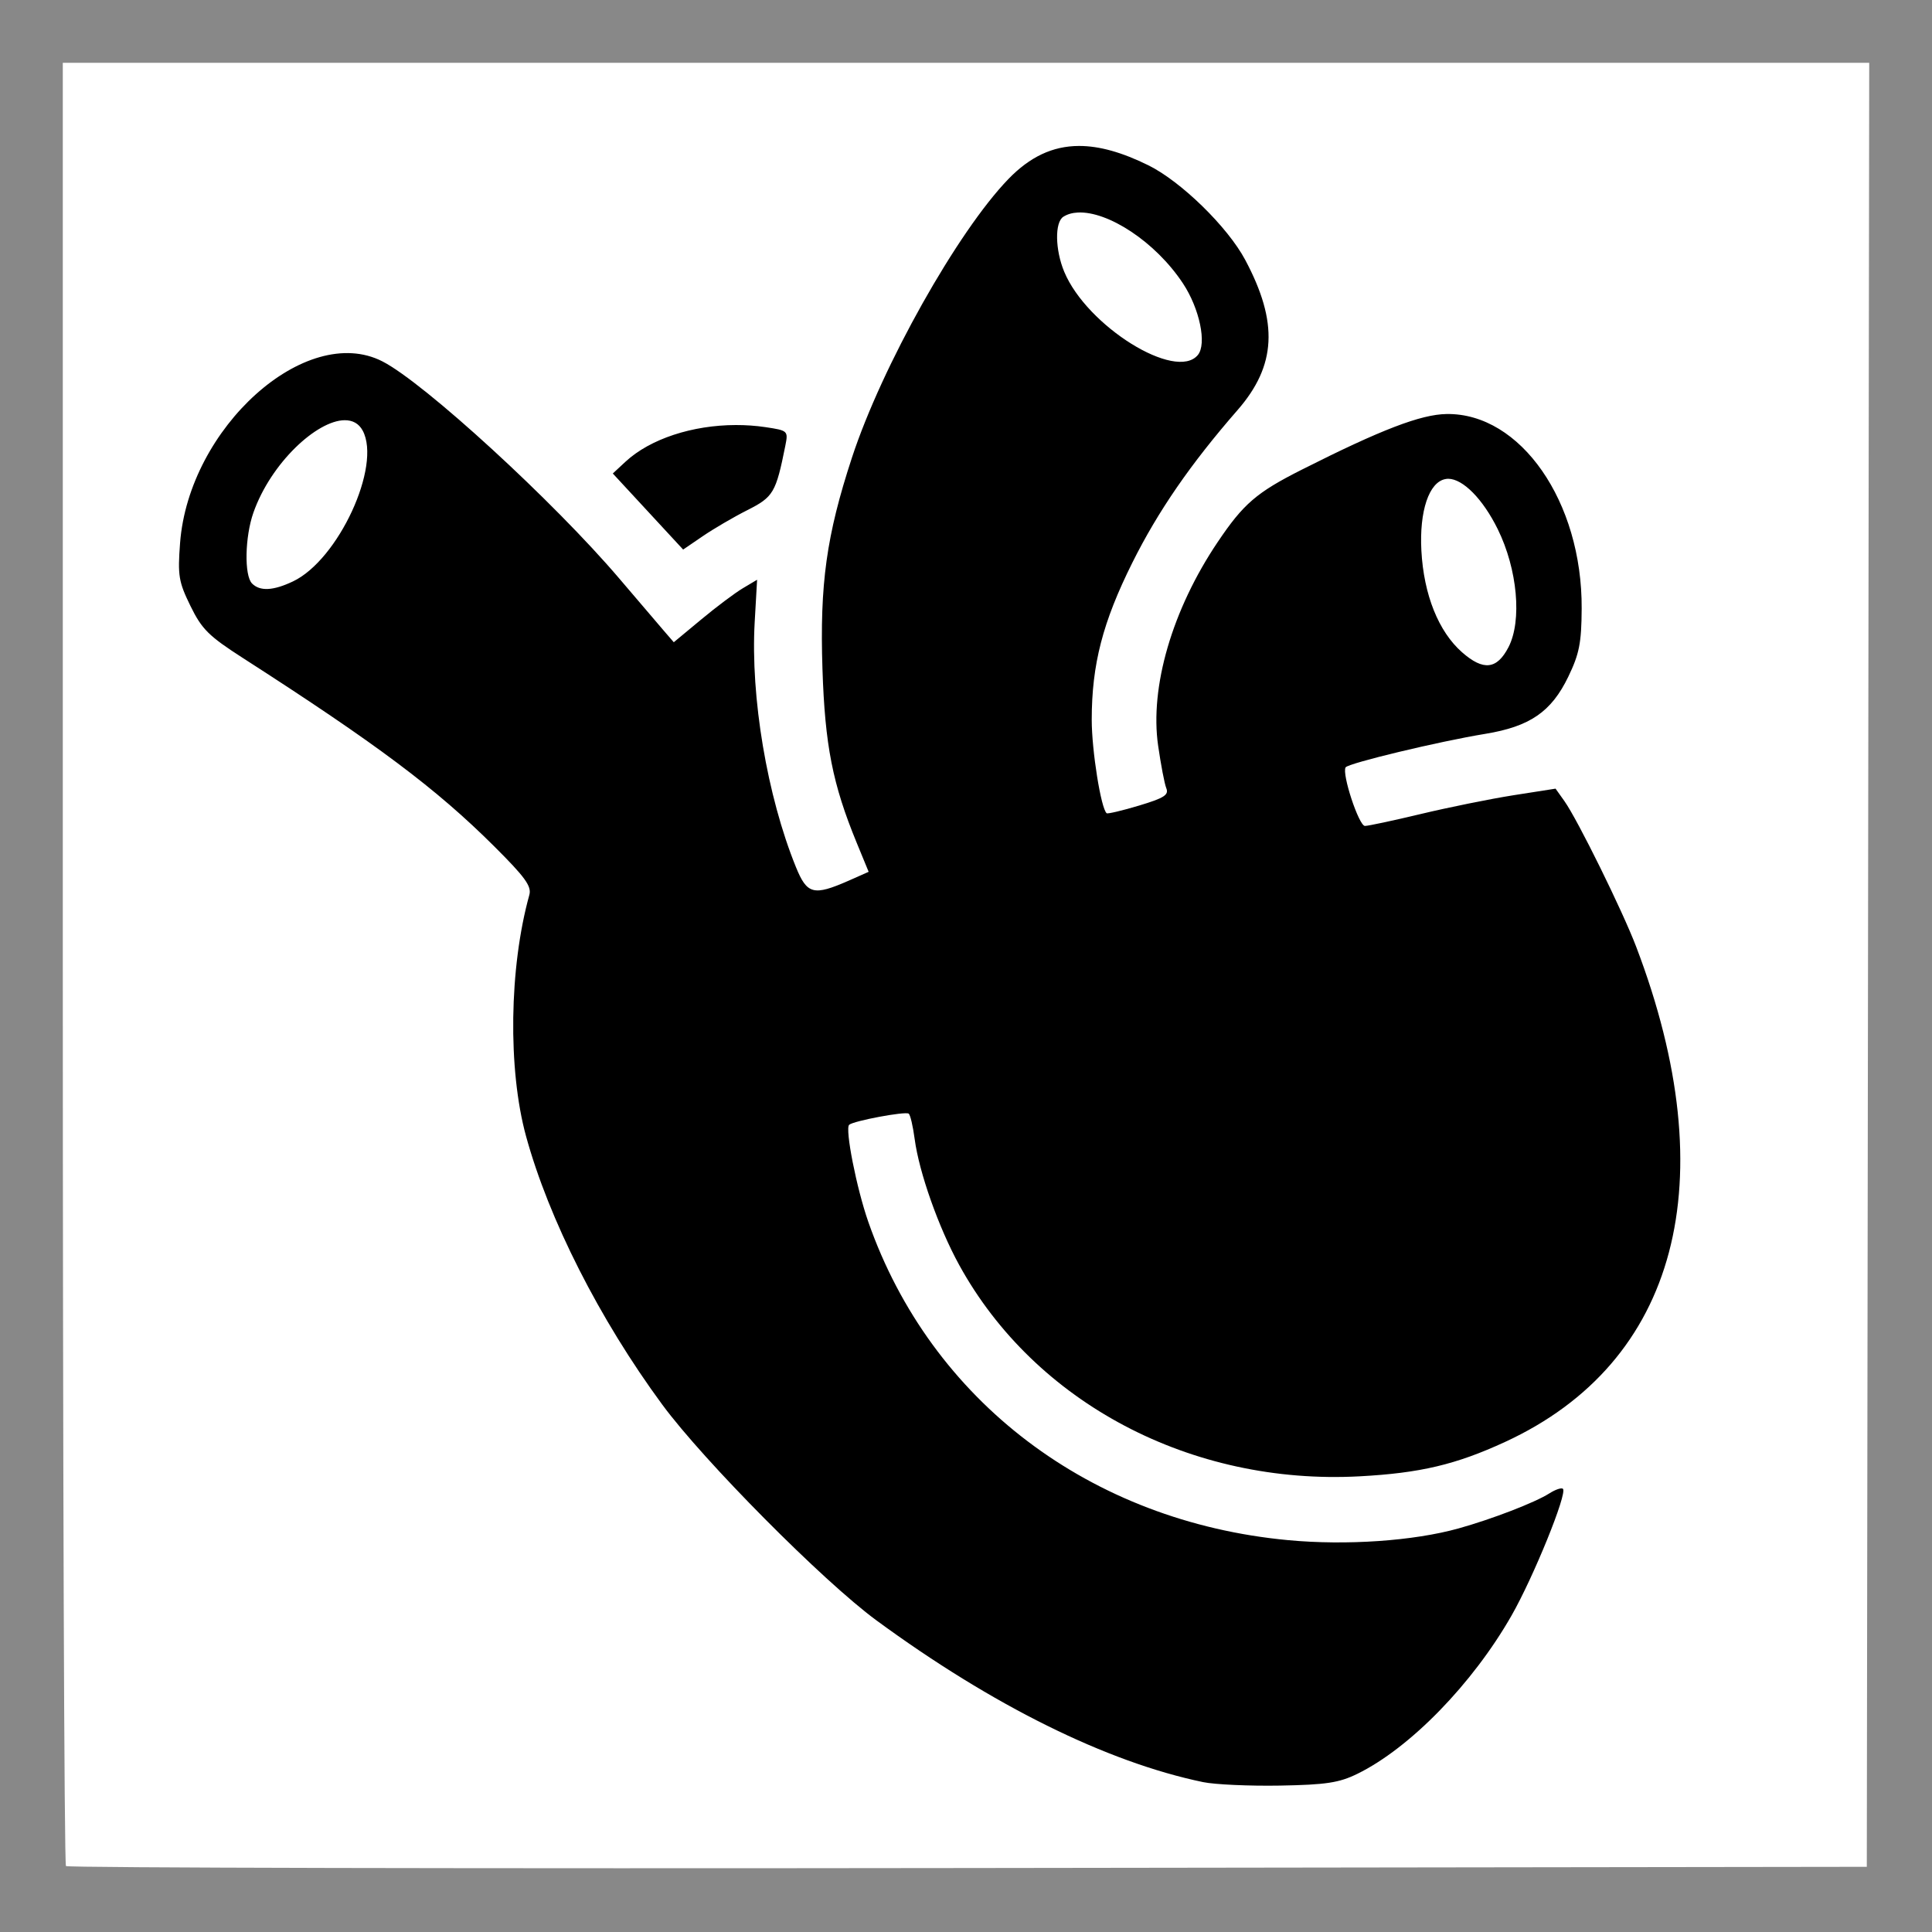
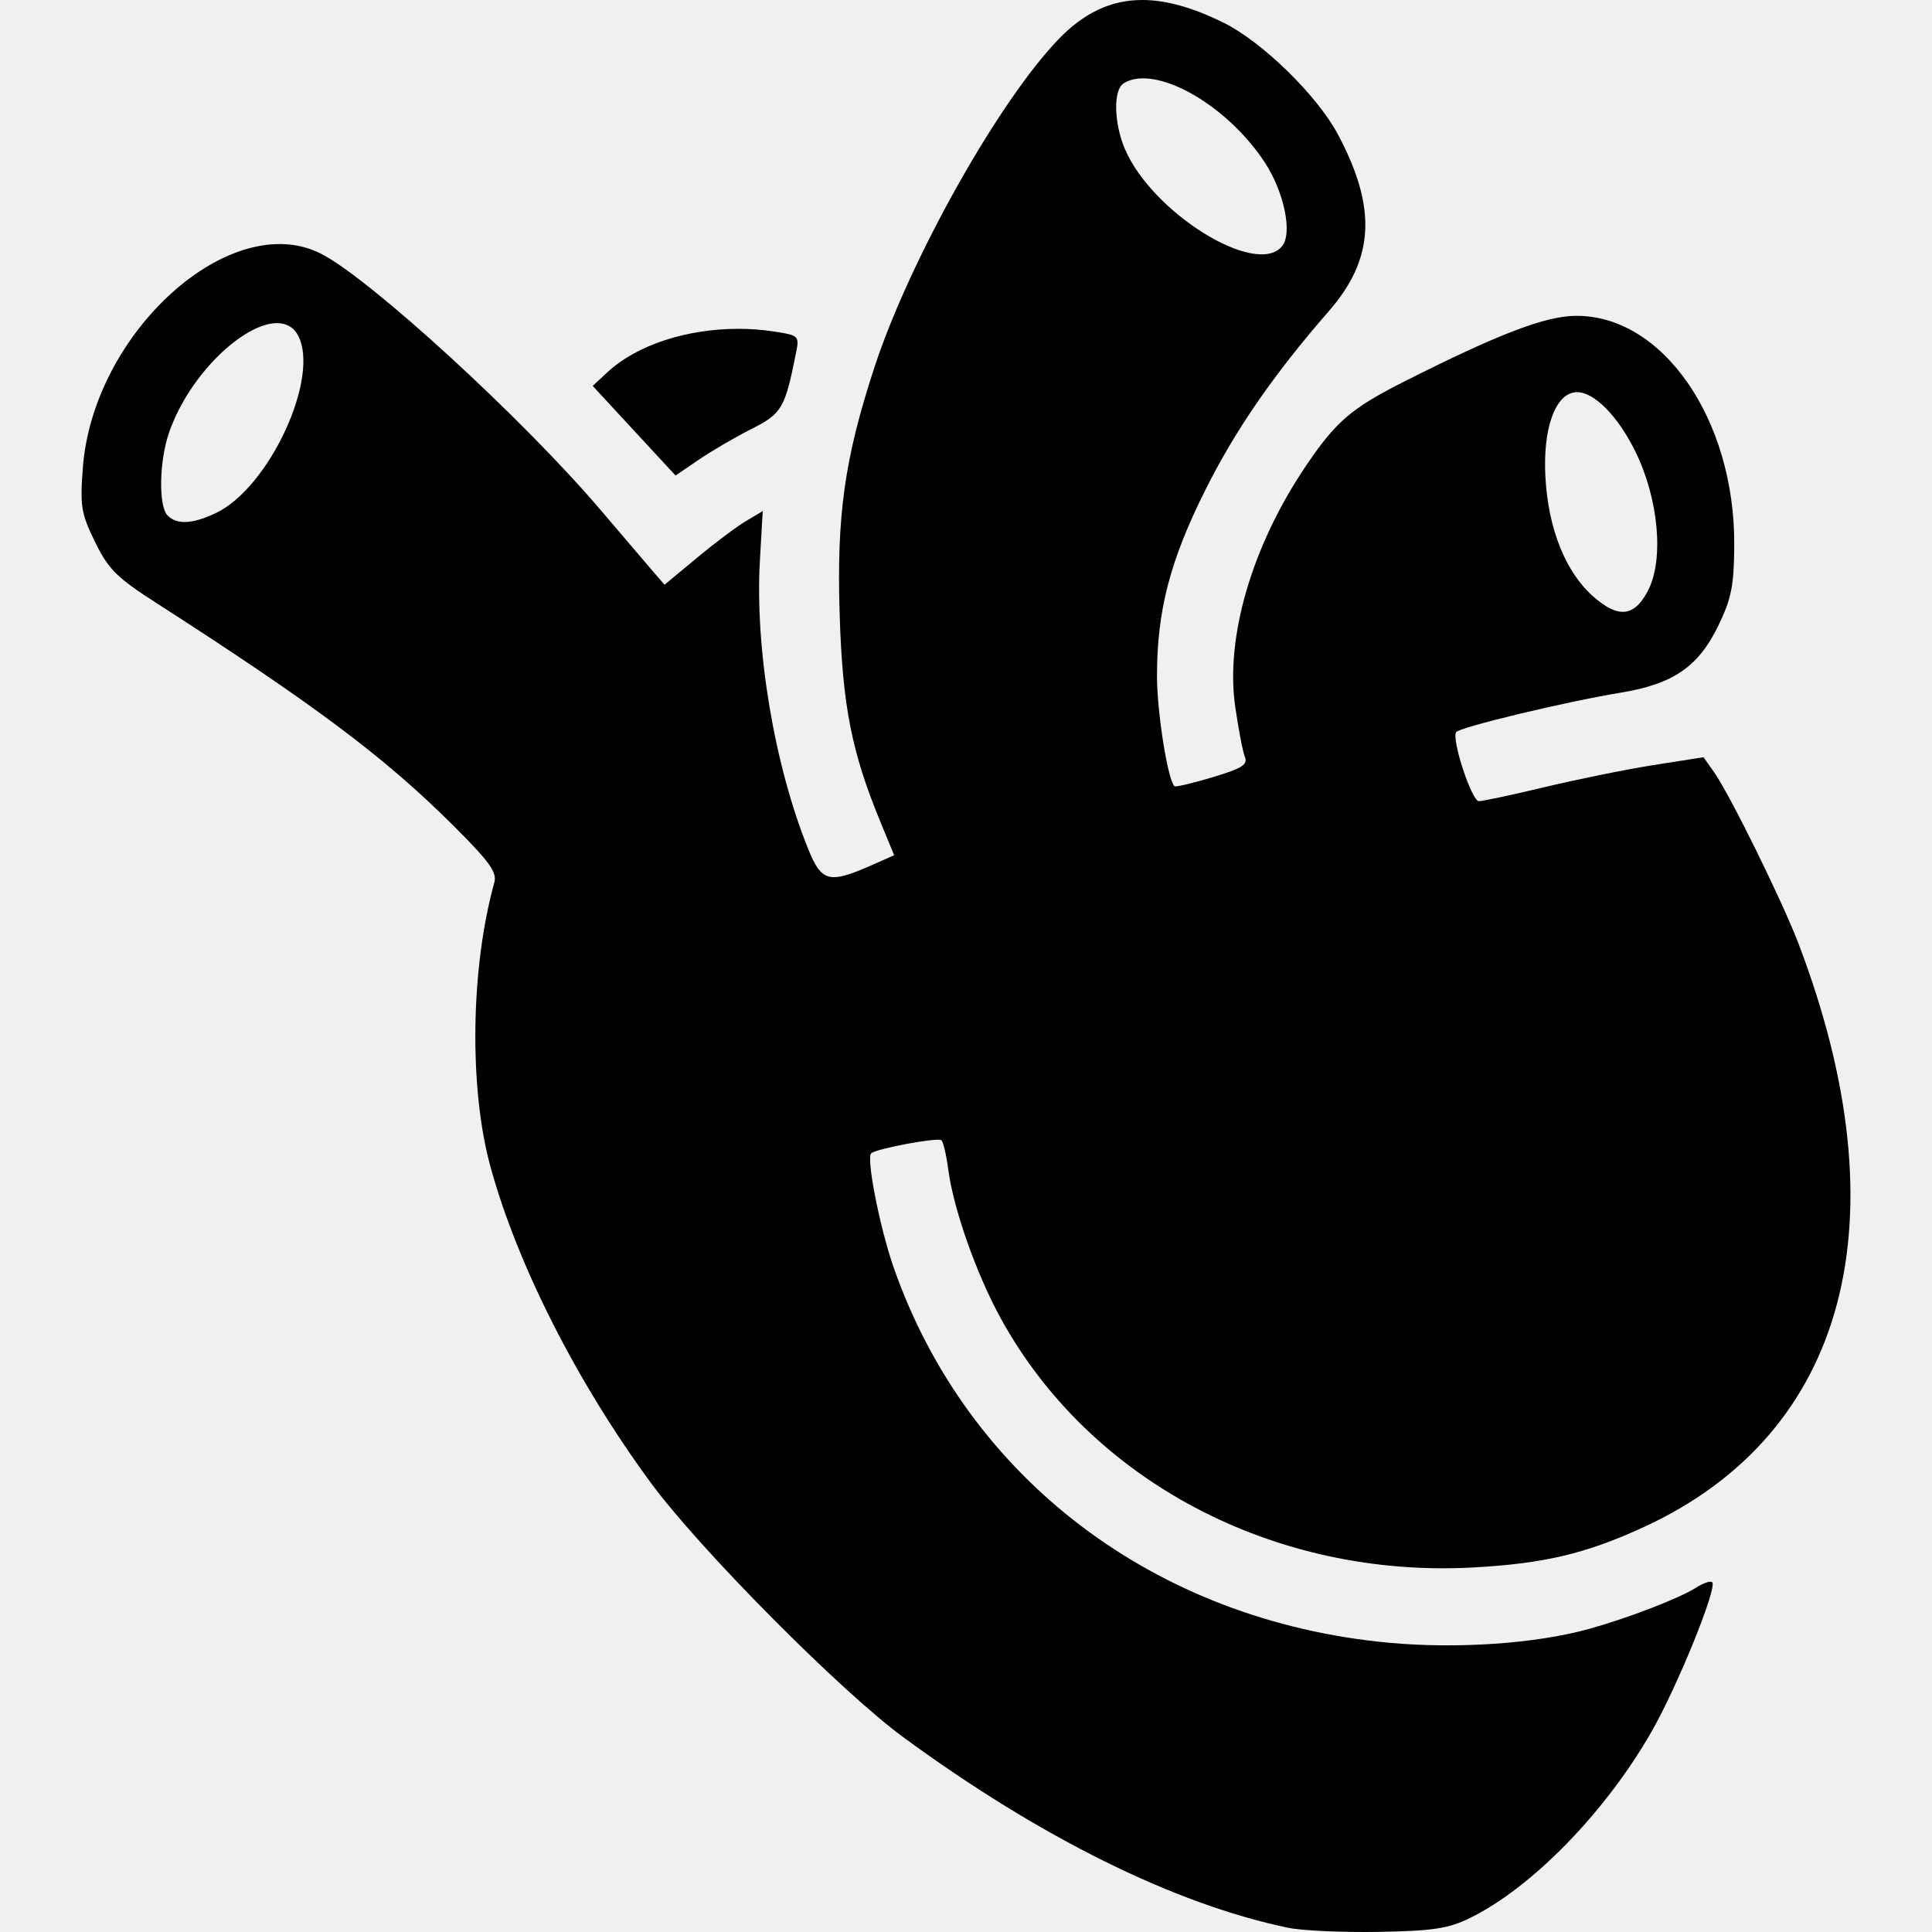
- <svg xmlns="http://www.w3.org/2000/svg" width="400" height="400" id="svg2" version="1.1">
+ <svg xmlns="http://www.w3.org/2000/svg" width="339.49" height="339.49" id="svg2" version="1.1">
  <defs id="defs4">
    </defs>
-   <g id="layer1" transform="translate(-336.684,-645.6778)">
-     <rect style="fill:#888888;fill-opacity:1;stroke:none" id="rect3421-9" width="400" height="400" x="336.684" y="645.678" />
-     <path style="fill:#ffffff" d="m 349.686,658.682 0,186.344 c 0,102.483 0.288,186.632 0.656,187 0.368,0.368 84.406,0.545 186.75,0.406 l 186.094,-0.25 0.25,-186.75 0.25,-186.75 -187,0 -187,0 z" id="path3415-3" />
-     <path style="fill:#000000" d="M 223.375 30.219 C 217.911 30.236 213.22 32.487 208.812 37.031 C 198.269 47.902 182.589 75.81 176.375 94.781 C 171.094 110.904 169.709 120.929 170.281 138.5 C 170.796 154.293 172.371 162.337 177.375 174.5 L 179.844 180.5 L 175.688 182.344 C 168.426 185.529 167.087 185.172 164.781 179.5 C 158.821 164.835 155.368 144.284 156.25 128.812 L 156.75 120.031 L 153.812 121.781 C 152.196 122.734 148.314 125.646 145.188 128.25 L 139.5 132.969 L 137.5 130.656 C 136.4 129.377 132.219 124.483 128.219 119.781 C 114.667 103.855 87.811 79.225 79.156 74.812 C 63.343 66.75 39.088 88.544 37.281 112.438 C 36.772 119.176 36.988 120.461 39.438 125.469 C 41.796 130.29 43.229 131.697 50.312 136.25 C 78.108 154.116 90.324 163.275 102.344 175.25 C 108.728 181.611 110.092 183.489 109.594 185.281 C 105.41 200.332 105.127 221.42 108.906 235.219 C 113.625 252.446 124.119 273.145 137.094 290.781 C 145.681 302.454 170.42 327.381 181.438 335.469 C 205.45 353.095 229.146 364.827 249.094 368.969 C 251.513 369.471 258.675 369.799 265 369.688 C 274.58 369.518 277.262 369.097 281.031 367.25 C 291.924 361.913 304.87 348.621 312.938 334.5 C 317.504 326.507 324.534 309.191 323.594 308.25 C 323.303 307.959 322.036 308.389 320.781 309.188 C 317.801 311.085 308.918 314.507 302 316.438 C 292.663 319.043 278.774 320.001 266.719 318.875 C 225.757 315.05 192.76 290.059 179.781 253 C 177.336 246.019 174.909 233.68 175.812 232.875 C 176.723 232.064 187.331 230.072 188.125 230.562 C 188.466 230.773 189.017 233.148 189.375 235.844 C 190.286 242.71 194.317 254.121 198.594 261.906 C 214.287 290.473 246.631 307.532 281.5 305.656 C 294.027 304.982 301.421 303.237 311.625 298.531 C 347.351 282.055 357.267 244.578 338.75 196 C 335.913 188.558 326.656 169.765 323.906 165.875 L 322.062 163.281 L 313.281 164.656 C 308.454 165.421 299.838 167.17 294.156 168.531 C 288.475 169.892 283.284 171 282.594 171 C 281.34 171 277.776 160.198 278.594 158.875 C 279.122 158.021 297.89 153.512 307.5 151.938 C 316.743 150.423 321.186 147.375 324.688 140.125 C 326.969 135.402 327.43 133.14 327.469 126 C 327.591 103.87 314.812 85.485 299.5 85.719 C 294.171 85.8 285.978 88.931 269.5 97.25 C 260.127 101.982 257.441 104.302 252.094 112.25 C 242.689 126.231 238.018 142.247 239.781 154.406 C 240.346 158.3 241.092 162.258 241.469 163.188 C 242.031 164.573 241.039 165.219 235.844 166.781 C 232.36 167.829 229.329 168.539 229.125 168.375 C 227.95 167.429 226.03 155.406 226.031 149 C 226.034 137.56 228.31 128.789 234.438 116.5 C 239.759 105.827 246.514 96.031 256.219 84.906 C 264.261 75.687 264.705 66.745 257.812 53.812 C 254.171 46.979 244.504 37.548 237.75 34.219 C 232.329 31.546 227.625 30.205 223.375 30.219 z M 223.156 44 C 229.348 43.685 239.17 49.996 244.906 58.656 C 248.372 63.888 249.897 71.214 248 73.5 C 243.447 78.986 225.047 67.538 220.344 56.281 C 218.443 51.732 218.351 46.019 220.156 44.875 C 221.007 44.336 222.01 44.058 223.156 44 z M 71.344 87 C 72.954 86.984 74.285 87.645 75.094 89.156 C 79.02 96.493 70.042 115.921 60.656 120.375 C 56.57 122.314 53.832 122.457 52.188 120.812 C 50.538 119.163 50.702 111.132 52.469 106.125 C 56.094 95.849 65.591 87.056 71.344 87 z M 152.344 88 C 143.411 88.018 134.632 90.837 129.5 95.594 L 126.875 98.031 L 134.156 105.906 L 141.438 113.781 L 145.469 111.031 C 147.682 109.514 151.853 107.072 154.719 105.625 C 160.127 102.894 160.646 102.018 162.594 92.281 C 163.208 89.211 163.139 89.133 158.5 88.438 C 156.466 88.133 154.405 87.996 152.344 88 z M 299.844 99.125 C 302.894 99.147 307.018 103.315 310.094 109.562 C 314.178 117.858 315.153 128.515 312.312 134 C 309.924 138.612 307.114 138.922 302.719 135.062 C 297.826 130.767 294.77 123.125 294.281 114 C 293.842 105.813 295.856 99.82 299.25 99.188 C 299.443 99.152 299.64 99.124 299.844 99.125 z " transform="translate(336.684,645.6778)" id="path5430" />
+   <g id="layer1" transform="translate(-373.7408,-675.8972)">
+     <path style="fill:#000000" d="m 574.389,675.897 c -5.464,0.018 -10.155,2.268 -14.562,6.812 -10.544,10.871 -26.223,38.779 -32.438,57.75 -5.281,16.123 -6.666,26.148 -6.094,43.719 0.514,15.793 2.09,23.837 7.094,36 l 2.469,6 -4.156,1.844 c -7.261,3.185 -8.601,2.828 -10.906,-2.844 -5.961,-14.665 -9.413,-35.216 -8.531,-50.688 l 0.5,-8.781 -2.938,1.75 c -1.617,0.952 -5.499,3.864 -8.625,6.469 l -5.688,4.719 -2,-2.312 c -1.1,-1.279 -5.281,-6.173 -9.281,-10.875 -13.551,-15.926 -40.407,-40.556 -49.062,-44.969 -15.813,-8.062 -40.068,13.732 -41.875,37.625 -0.51,6.739 -0.294,8.024 2.156,13.031 2.359,4.821 3.792,6.228 10.875,10.781 27.795,17.866 40.012,27.025 52.031,39 6.385,6.361 7.748,8.239 7.25,10.031 -4.184,15.051 -4.467,36.139 -0.688,49.938 4.719,17.227 15.213,37.927 28.188,55.562 8.588,11.673 33.326,36.6 44.344,44.688 24.013,17.626 47.708,29.358 67.656,33.5 2.42,0.502 9.581,0.83 15.906,0.719 9.58,-0.169 12.262,-0.59 16.031,-2.438 10.893,-5.337 23.839,-18.629 31.906,-32.75 4.566,-7.993 11.597,-25.309 10.656,-26.25 -0.291,-0.291 -1.558,0.139 -2.812,0.938 -2.98,1.897 -11.863,5.319 -18.781,7.25 -9.337,2.606 -23.226,3.563 -35.281,2.438 -40.961,-3.825 -73.959,-28.816 -86.938,-65.875 -2.445,-6.981 -4.872,-19.32 -3.969,-20.125 0.91,-0.811 11.518,-2.803 12.312,-2.312 0.341,0.211 0.892,2.586 1.25,5.281 0.911,6.866 4.942,18.278 9.219,26.062 15.694,28.567 48.038,45.626 82.906,43.75 12.527,-0.674 19.921,-2.419 30.125,-7.125 35.726,-16.477 45.642,-53.954 27.125,-102.531 -2.837,-7.442 -12.094,-26.235 -14.844,-30.125 l -1.844,-2.594 -8.781,1.375 c -4.828,0.765 -13.444,2.514 -19.125,3.875 -5.682,1.361 -10.872,2.469 -11.562,2.469 -1.254,0 -4.817,-10.802 -4,-12.125 0.528,-0.854 19.296,-5.363 28.906,-6.938 9.243,-1.514 13.686,-4.563 17.188,-11.812 2.281,-4.723 2.742,-6.985 2.781,-14.125 0.122,-22.13 -12.656,-40.515 -27.969,-40.281 -5.329,0.081 -13.522,3.212 -30,11.531 -9.373,4.732 -12.059,7.052 -17.406,15 -9.405,13.981 -14.076,29.997 -12.312,42.156 0.565,3.893 1.31,7.852 1.688,8.781 0.563,1.386 -0.43,2.032 -5.625,3.594 -3.484,1.048 -6.515,1.758 -6.719,1.594 -1.175,-0.946 -3.095,-12.969 -3.094,-19.375 0.003,-11.44 2.279,-20.211 8.406,-32.5 5.321,-10.673 12.077,-20.469 21.781,-31.594 8.042,-9.219 8.487,-18.161 1.594,-31.094 -3.642,-6.833 -13.309,-16.264 -20.062,-19.594 -5.421,-2.673 -10.125,-4.014 -14.375,-4 z m -0.219,13.781 c 6.192,-0.315 16.014,5.996 21.75,14.656 3.466,5.232 4.991,12.558 3.094,14.844 -4.553,5.486 -22.953,-5.962 -27.656,-17.219 -1.901,-4.549 -1.993,-10.262 -0.188,-11.406 0.851,-0.539 1.853,-0.817 3,-0.875 z m -151.812,43 c 1.611,-0.016 2.941,0.645 3.75,2.156 3.927,7.337 -5.052,26.765 -14.438,31.219 -4.086,1.939 -6.825,2.082 -8.469,0.438 -1.649,-1.649 -1.486,-9.68 0.281,-14.688 3.626,-10.276 13.123,-19.069 18.875,-19.125 z m 81,1 c -8.933,0.018 -17.712,2.837 -22.844,7.594 l -2.625,2.438 7.281,7.875 7.281,7.875 4.031,-2.75 c 2.213,-1.517 6.384,-3.959 9.25,-5.406 5.409,-2.731 5.928,-3.607 7.875,-13.344 0.614,-3.07 0.545,-3.148 -4.094,-3.844 -2.034,-0.305 -4.095,-0.442 -6.156,-0.438 z m 147.5,11.125 c 3.05,0.022 7.174,4.19 10.25,10.438 4.084,8.296 5.059,18.952 2.219,24.438 -2.388,4.612 -5.198,4.922 -9.594,1.062 -4.892,-4.295 -7.948,-11.938 -8.438,-21.062 -0.439,-8.187 1.575,-14.18 4.969,-14.812 0.193,-0.036 0.39,-0.064 0.594,-0.062 z" id="path5430" />
  </g>
</svg>
